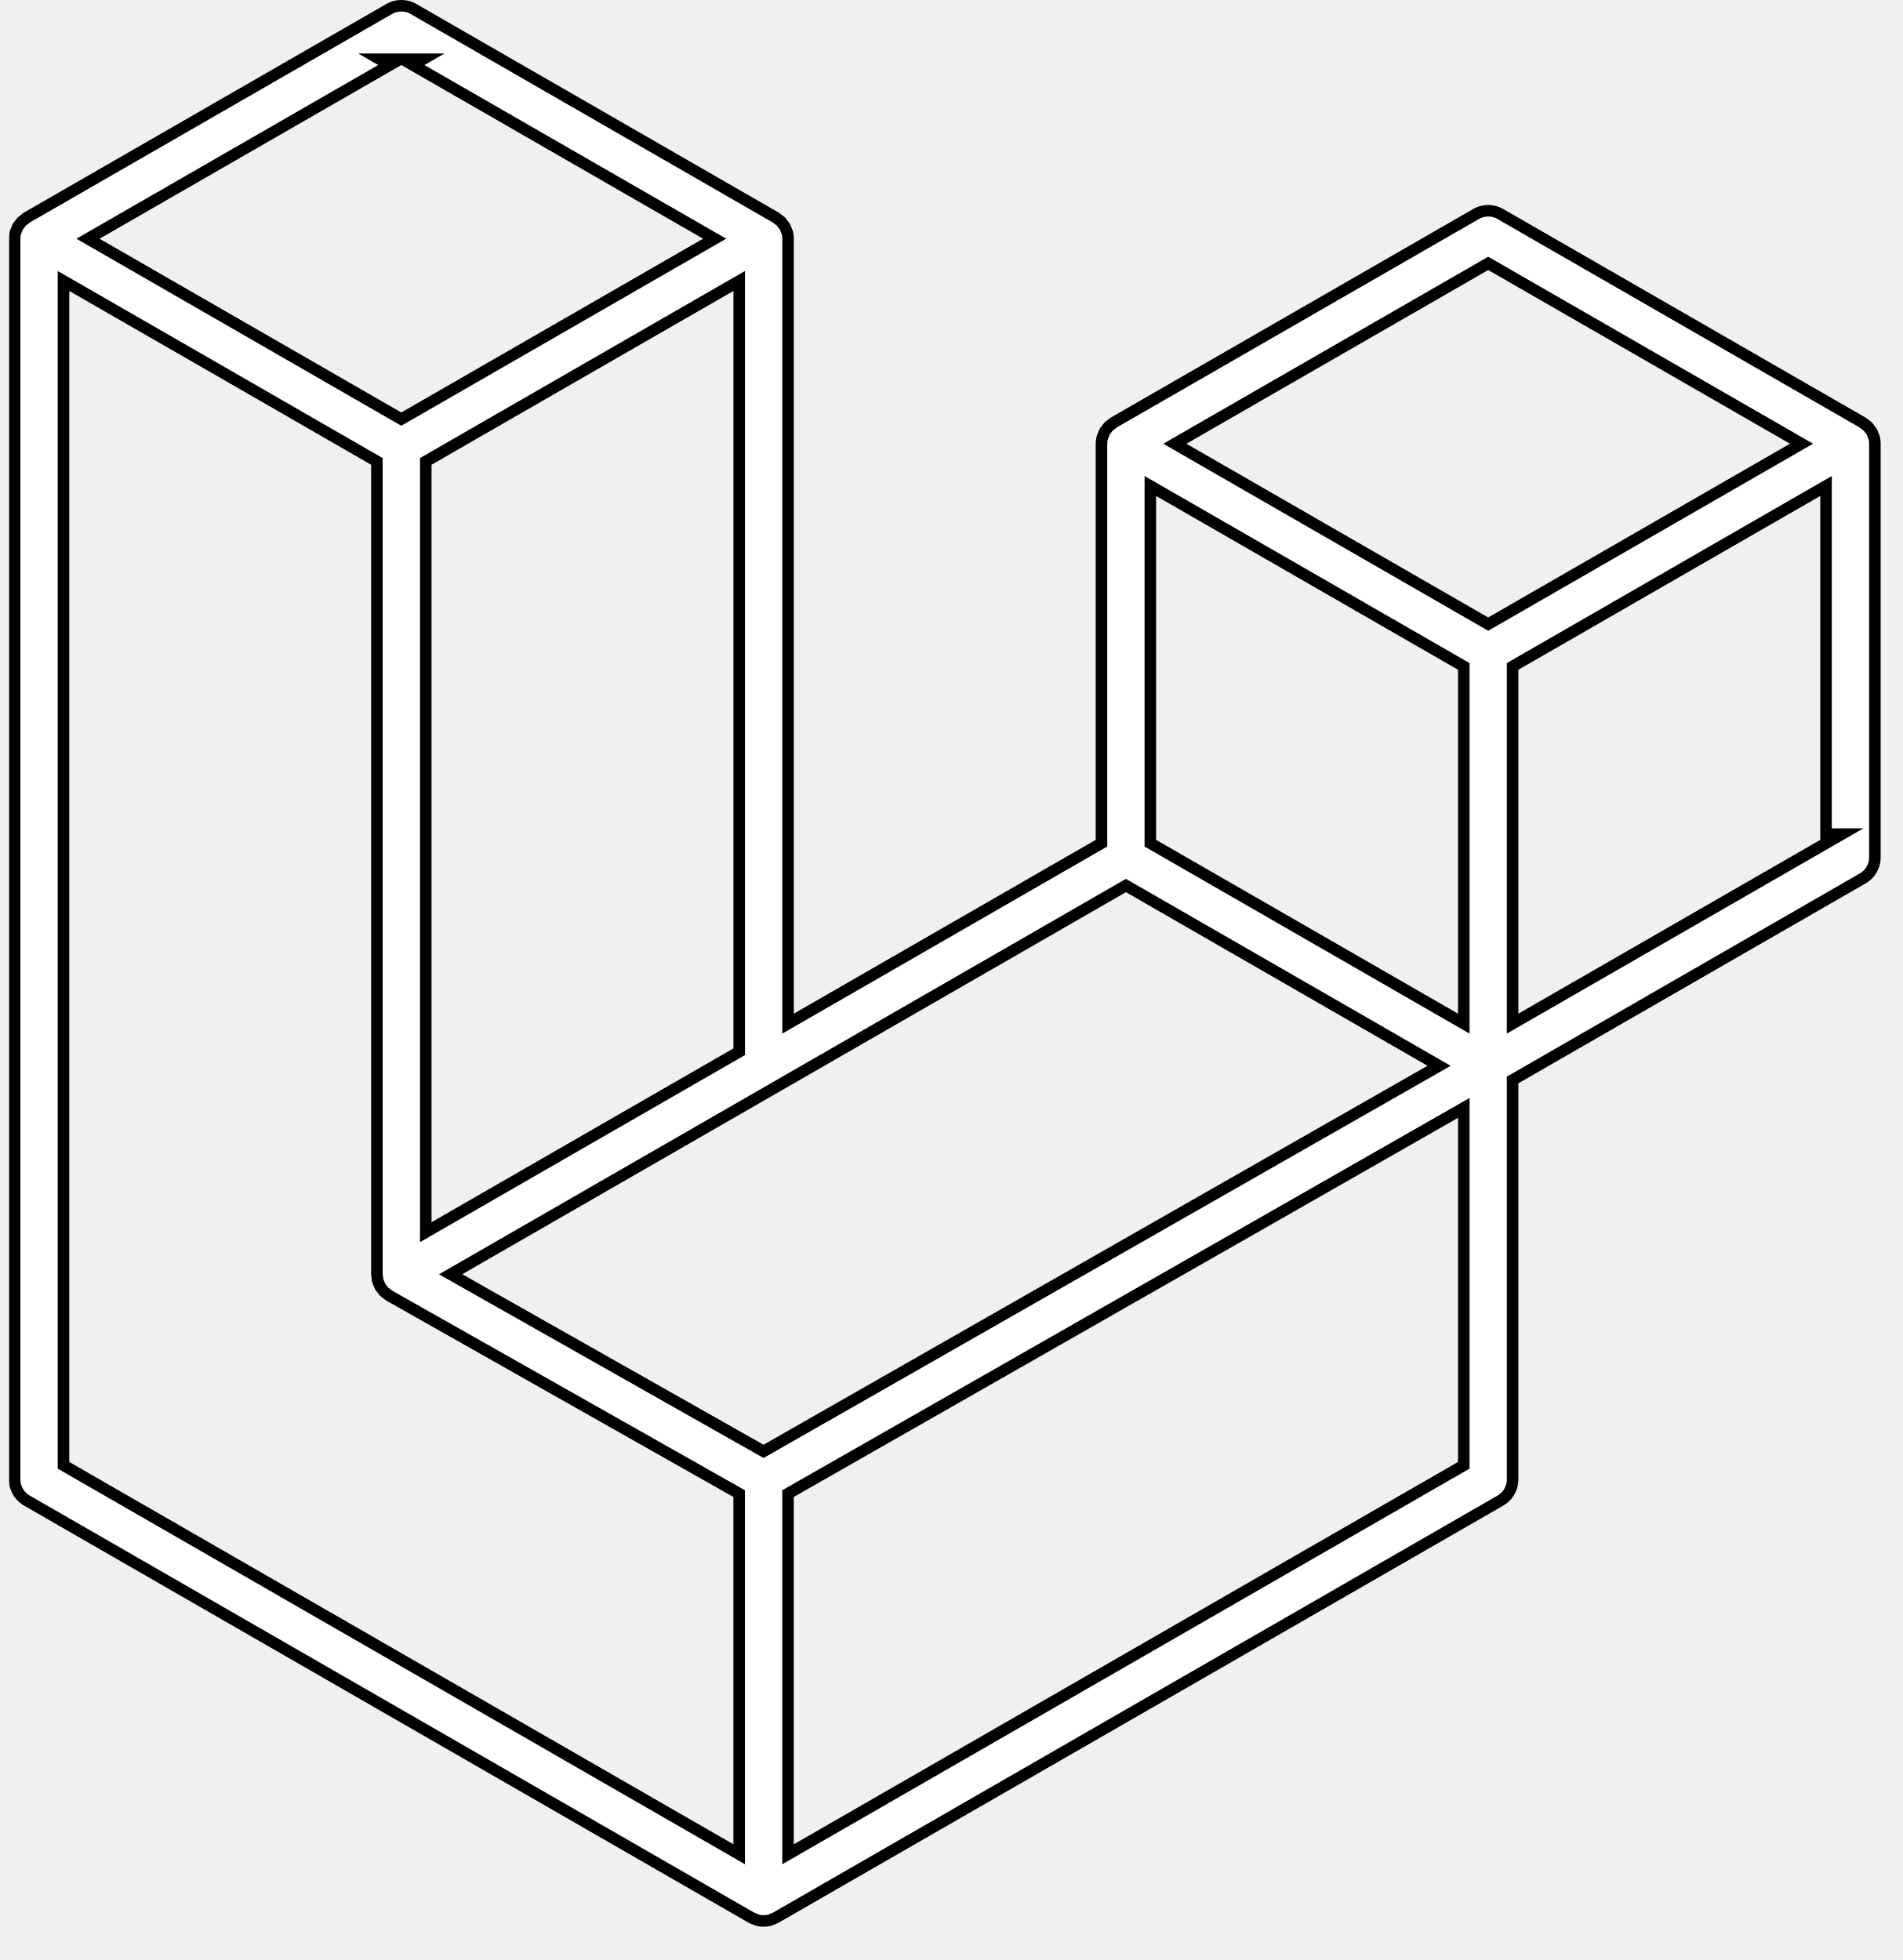
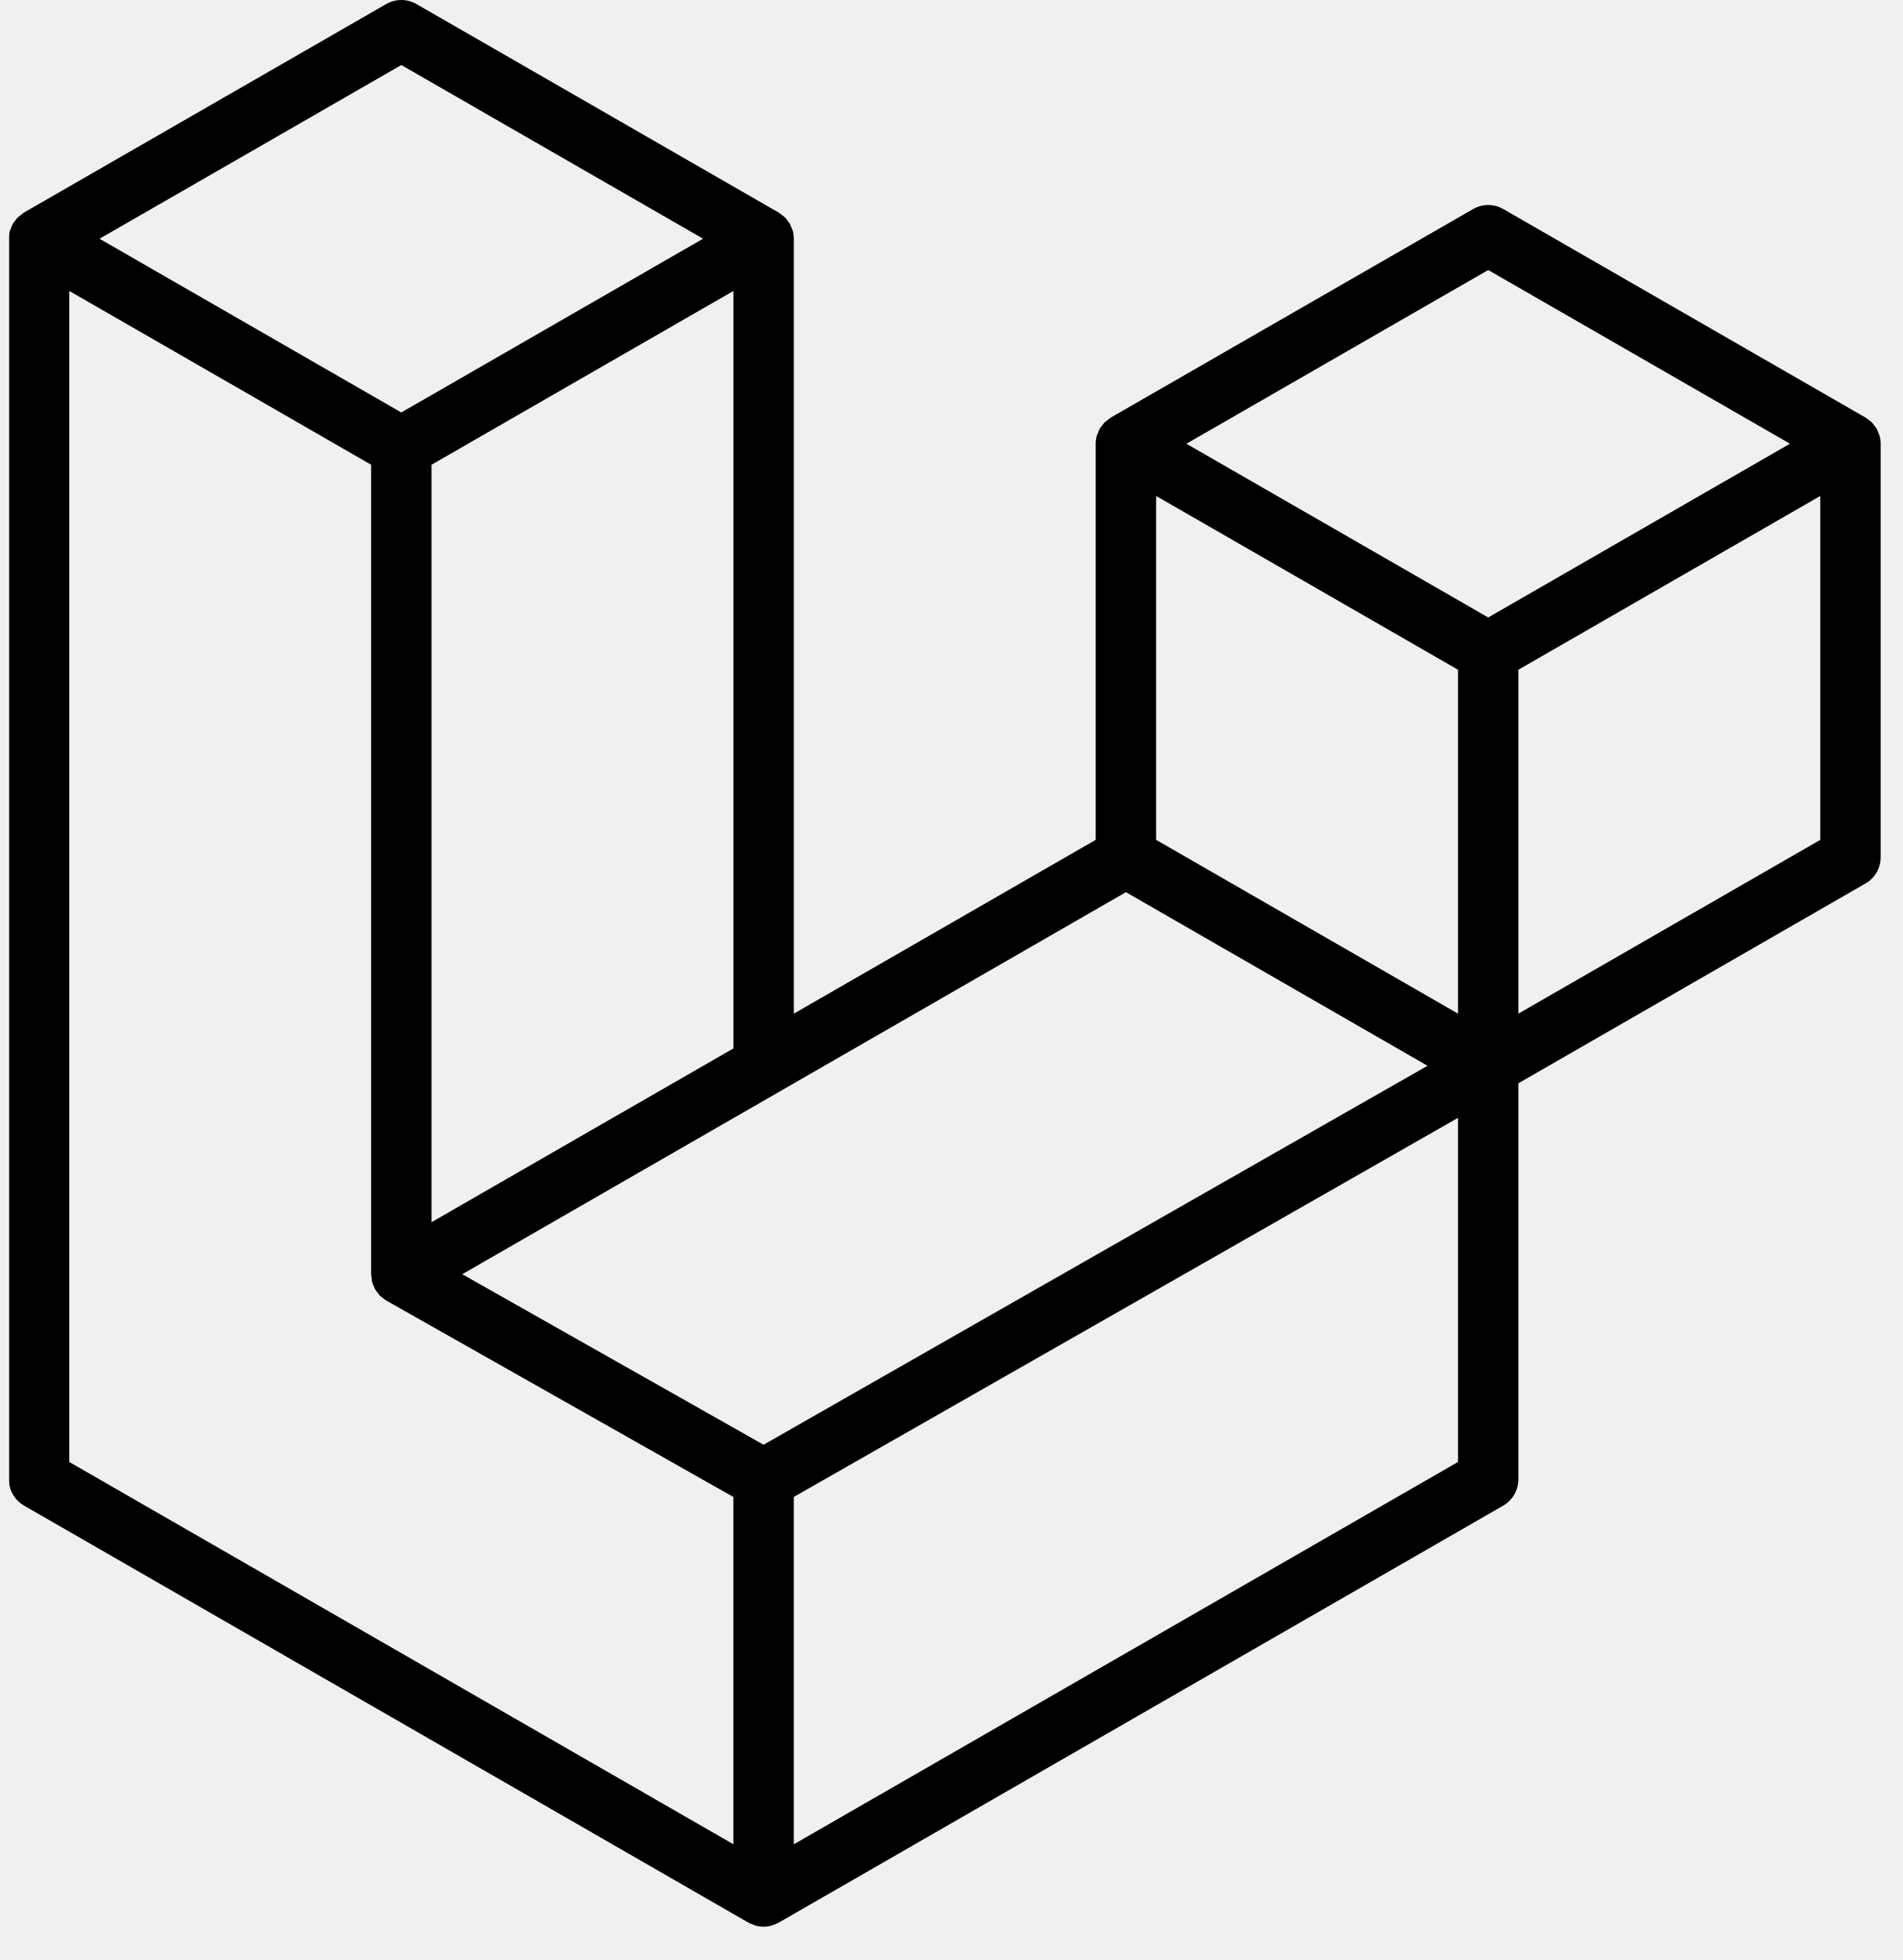
<svg xmlns="http://www.w3.org/2000/svg" width="165" height="170" viewBox="0 0 165 170" fill="none">
  <g clip-path="url(#clip0_66_178)">
    <mask id="path-1-inside-1_66_178" fill="white">
      <path fill-rule="evenodd" clip-rule="evenodd" d="M163.008 37.805C163.068 38.028 163.099 38.258 163.099 38.488V74.358C163.099 74.819 162.978 75.271 162.747 75.669C162.516 76.068 162.185 76.398 161.785 76.627L131.679 93.96V128.317C131.679 129.252 131.182 130.115 130.371 130.586L67.527 166.763C67.383 166.845 67.226 166.897 67.069 166.953C67.01 166.972 66.955 167.008 66.892 167.025C66.453 167.14 65.991 167.14 65.552 167.025C65.48 167.005 65.415 166.966 65.346 166.94C65.202 166.887 65.052 166.842 64.915 166.763L2.083 130.586C1.684 130.356 1.352 130.026 1.122 129.628C0.891 129.229 0.769 128.777 0.769 128.317L0.769 20.707C0.769 20.471 0.802 20.243 0.861 20.02C0.88 19.945 0.926 19.877 0.952 19.801C1.001 19.664 1.047 19.523 1.119 19.396C1.168 19.311 1.24 19.242 1.299 19.164C1.374 19.059 1.442 18.951 1.531 18.86C1.606 18.785 1.704 18.729 1.789 18.664C1.884 18.585 1.969 18.5 2.077 18.438L33.497 0.349C33.895 0.12 34.346 0 34.805 0C35.264 0 35.715 0.12 36.113 0.349L67.53 18.438H67.537C67.641 18.503 67.729 18.585 67.824 18.66C67.909 18.726 68.004 18.785 68.079 18.857C68.171 18.951 68.236 19.059 68.315 19.164C68.37 19.242 68.445 19.311 68.491 19.396C68.566 19.527 68.609 19.664 68.661 19.801C68.687 19.877 68.733 19.945 68.753 20.024C68.813 20.246 68.844 20.476 68.844 20.707V87.919L95.024 72.845V38.485C95.024 38.256 95.057 38.024 95.116 37.805C95.139 37.727 95.181 37.658 95.207 37.583C95.26 37.445 95.305 37.305 95.377 37.177C95.426 37.092 95.498 37.024 95.554 36.945C95.632 36.84 95.698 36.733 95.789 36.641C95.864 36.566 95.959 36.51 96.044 36.445C96.142 36.367 96.227 36.282 96.332 36.219L127.756 18.131C128.153 17.901 128.604 17.781 129.063 17.781C129.523 17.781 129.973 17.901 130.371 18.131L161.788 36.219C161.9 36.285 161.985 36.367 162.083 36.442C162.164 36.507 162.259 36.566 162.334 36.638C162.426 36.733 162.491 36.84 162.57 36.945C162.629 37.024 162.701 37.092 162.746 37.177C162.822 37.305 162.864 37.445 162.916 37.583C162.946 37.658 162.988 37.727 163.008 37.805ZM157.862 72.845V43.016L146.868 49.345L131.679 58.09V87.919L157.865 72.845H157.862ZM126.445 126.803V96.955L111.504 105.488L68.841 129.837V159.966L126.445 126.803ZM6.006 25.235V126.803L63.604 159.963V129.84L33.514 112.811L33.504 112.804L33.491 112.798C33.389 112.739 33.304 112.654 33.21 112.582C33.128 112.517 33.033 112.464 32.961 112.392L32.955 112.383C32.87 112.301 32.811 112.2 32.739 112.108C32.673 112.02 32.595 111.945 32.543 111.853L32.539 111.843C32.481 111.745 32.445 111.627 32.402 111.516C32.36 111.418 32.304 111.327 32.278 111.222C32.245 111.098 32.239 110.964 32.226 110.836C32.212 110.738 32.186 110.64 32.186 110.542V110.536V40.309L17.001 31.561L6.006 25.235ZM34.808 5.639L8.632 20.707L34.802 35.775L60.975 20.704L34.802 5.639H34.808ZM48.421 99.675L63.607 90.933V25.235L52.612 31.564L37.424 40.309V106.008L48.421 99.675ZM129.063 23.42L102.89 38.488L129.063 53.556L155.234 38.485L129.063 23.42ZM126.445 58.09L111.256 49.345L100.262 43.016V72.845L115.447 81.587L126.445 87.919V58.09ZM66.219 125.309L104.61 103.392L123.8 92.44L97.646 77.382L67.533 94.719L40.088 110.519L66.219 125.309Z" />
    </mask>
-     <path fill-rule="evenodd" clip-rule="evenodd" d="M163.008 37.805C163.068 38.028 163.099 38.258 163.099 38.488V74.358C163.099 74.819 162.978 75.271 162.747 75.669C162.516 76.068 162.185 76.398 161.785 76.627L131.679 93.96V128.317C131.679 129.252 131.182 130.115 130.371 130.586L67.527 166.763C67.383 166.845 67.226 166.897 67.069 166.953C67.01 166.972 66.955 167.008 66.892 167.025C66.453 167.14 65.991 167.14 65.552 167.025C65.48 167.005 65.415 166.966 65.346 166.94C65.202 166.887 65.052 166.842 64.915 166.763L2.083 130.586C1.684 130.356 1.352 130.026 1.122 129.628C0.891 129.229 0.769 128.777 0.769 128.317L0.769 20.707C0.769 20.471 0.802 20.243 0.861 20.02C0.88 19.945 0.926 19.877 0.952 19.801C1.001 19.664 1.047 19.523 1.119 19.396C1.168 19.311 1.24 19.242 1.299 19.164C1.374 19.059 1.442 18.951 1.531 18.86C1.606 18.785 1.704 18.729 1.789 18.664C1.884 18.585 1.969 18.5 2.077 18.438L33.497 0.349C33.895 0.12 34.346 0 34.805 0C35.264 0 35.715 0.12 36.113 0.349L67.53 18.438H67.537C67.641 18.503 67.729 18.585 67.824 18.66C67.909 18.726 68.004 18.785 68.079 18.857C68.171 18.951 68.236 19.059 68.315 19.164C68.37 19.242 68.445 19.311 68.491 19.396C68.566 19.527 68.609 19.664 68.661 19.801C68.687 19.877 68.733 19.945 68.753 20.024C68.813 20.246 68.844 20.476 68.844 20.707V87.919L95.024 72.845V38.485C95.024 38.256 95.057 38.024 95.116 37.805C95.139 37.727 95.181 37.658 95.207 37.583C95.26 37.445 95.305 37.305 95.377 37.177C95.426 37.092 95.498 37.024 95.554 36.945C95.632 36.84 95.698 36.733 95.789 36.641C95.864 36.566 95.959 36.51 96.044 36.445C96.142 36.367 96.227 36.282 96.332 36.219L127.756 18.131C128.153 17.901 128.604 17.781 129.063 17.781C129.523 17.781 129.973 17.901 130.371 18.131L161.788 36.219C161.9 36.285 161.985 36.367 162.083 36.442C162.164 36.507 162.259 36.566 162.334 36.638C162.426 36.733 162.491 36.84 162.57 36.945C162.629 37.024 162.701 37.092 162.746 37.177C162.822 37.305 162.864 37.445 162.916 37.583C162.946 37.658 162.988 37.727 163.008 37.805ZM157.862 72.845V43.016L146.868 49.345L131.679 58.09V87.919L157.865 72.845H157.862ZM126.445 126.803V96.955L111.504 105.488L68.841 129.837V159.966L126.445 126.803ZM6.006 25.235V126.803L63.604 159.963V129.84L33.514 112.811L33.504 112.804L33.491 112.798C33.389 112.739 33.304 112.654 33.21 112.582C33.128 112.517 33.033 112.464 32.961 112.392L32.955 112.383C32.87 112.301 32.811 112.2 32.739 112.108C32.673 112.02 32.595 111.945 32.543 111.853L32.539 111.843C32.481 111.745 32.445 111.627 32.402 111.516C32.36 111.418 32.304 111.327 32.278 111.222C32.245 111.098 32.239 110.964 32.226 110.836C32.212 110.738 32.186 110.64 32.186 110.542V110.536V40.309L17.001 31.561L6.006 25.235ZM34.808 5.639L8.632 20.707L34.802 35.775L60.975 20.704L34.802 5.639H34.808ZM48.421 99.675L63.607 90.933V25.235L52.612 31.564L37.424 40.309V106.008L48.421 99.675ZM129.063 23.42L102.89 38.488L129.063 53.556L155.234 38.485L129.063 23.42ZM126.445 58.09L111.256 49.345L100.262 43.016V72.845L115.447 81.587L126.445 87.919V58.09ZM66.219 125.309L104.61 103.392L123.8 92.44L97.646 77.382L67.533 94.719L40.088 110.519L66.219 125.309Z" fill="white" stroke="black" stroke-width="2" mask="url(#path-1-inside-1_66_178)" />
+     <path fill-rule="evenodd" clip-rule="evenodd" d="M163.008 37.805C163.068 38.028 163.099 38.258 163.099 38.488V74.358C163.099 74.819 162.978 75.271 162.747 75.669C162.516 76.068 162.185 76.398 161.785 76.627L131.679 93.96V128.317C131.679 129.252 131.182 130.115 130.371 130.586L67.527 166.763C67.383 166.845 67.226 166.897 67.069 166.953C67.01 166.972 66.955 167.008 66.892 167.025C66.453 167.14 65.991 167.14 65.552 167.025C65.48 167.005 65.415 166.966 65.346 166.94C65.202 166.887 65.052 166.842 64.915 166.763L2.083 130.586C1.684 130.356 1.352 130.026 1.122 129.628C0.891 129.229 0.769 128.777 0.769 128.317L0.769 20.707C0.769 20.471 0.802 20.243 0.861 20.02C0.88 19.945 0.926 19.877 0.952 19.801C1.001 19.664 1.047 19.523 1.119 19.396C1.168 19.311 1.24 19.242 1.299 19.164C1.374 19.059 1.442 18.951 1.531 18.86C1.606 18.785 1.704 18.729 1.789 18.664C1.884 18.585 1.969 18.5 2.077 18.438L33.497 0.349C33.895 0.12 34.346 0 34.805 0C35.264 0 35.715 0.12 36.113 0.349L67.53 18.438H67.537C67.641 18.503 67.729 18.585 67.824 18.66C67.909 18.726 68.004 18.785 68.079 18.857C68.171 18.951 68.236 19.059 68.315 19.164C68.37 19.242 68.445 19.311 68.491 19.396C68.566 19.527 68.609 19.664 68.661 19.801C68.687 19.877 68.733 19.945 68.753 20.024C68.813 20.246 68.844 20.476 68.844 20.707V87.919L95.024 72.845V38.485C95.024 38.256 95.057 38.024 95.116 37.805C95.139 37.727 95.181 37.658 95.207 37.583C95.26 37.445 95.305 37.305 95.377 37.177C95.426 37.092 95.498 37.024 95.554 36.945C95.632 36.84 95.698 36.733 95.789 36.641C95.864 36.566 95.959 36.51 96.044 36.445C96.142 36.367 96.227 36.282 96.332 36.219L127.756 18.131C128.153 17.901 128.604 17.781 129.063 17.781C129.523 17.781 129.973 17.901 130.371 18.131L161.788 36.219C161.9 36.285 161.985 36.367 162.083 36.442C162.164 36.507 162.259 36.566 162.334 36.638C162.426 36.733 162.491 36.84 162.57 36.945C162.629 37.024 162.701 37.092 162.746 37.177C162.822 37.305 162.864 37.445 162.916 37.583C162.946 37.658 162.988 37.727 163.008 37.805ZM157.862 72.845V43.016L146.868 49.345L131.679 58.09V87.919L157.865 72.845H157.862ZM126.445 126.803V96.955L111.504 105.488L68.841 129.837V159.966L126.445 126.803ZM6.006 25.235V126.803L63.604 159.963V129.84L33.514 112.811L33.504 112.804L33.491 112.798C33.389 112.739 33.304 112.654 33.21 112.582C33.128 112.517 33.033 112.464 32.961 112.392L32.955 112.383C32.87 112.301 32.811 112.2 32.739 112.108C32.673 112.02 32.595 111.945 32.543 111.853L32.539 111.843C32.481 111.745 32.445 111.627 32.402 111.516C32.36 111.418 32.304 111.327 32.278 111.222C32.245 111.098 32.239 110.964 32.226 110.836C32.212 110.738 32.186 110.64 32.186 110.542V110.536V40.309L17.001 31.561L6.006 25.235ZM34.808 5.639L8.632 20.707L34.802 35.775L60.975 20.704L34.802 5.639H34.808ZM48.421 99.675L63.607 90.933V25.235L52.612 31.564L37.424 40.309V106.008L48.421 99.675ZM129.063 23.42L102.89 38.488L129.063 53.556L155.234 38.485L129.063 23.42ZM126.445 58.09L111.256 49.345L100.262 43.016V72.845L115.447 81.587L126.445 87.919V58.09ZM66.219 125.309L104.61 103.392L123.8 92.44L97.646 77.382L67.533 94.719L40.088 110.519L66.219 125.309Z" fill="black" stroke="black" stroke-width="1" mask="url(#path-1-inside-1_66_178)" />
  </g>
  <defs>
    <clipPath id="clip0_66_178">
-       <rect width="163.462" height="170" fill="white" transform="translate(0.769043)" />
+       <rect width="163.462" height="170" fill="black" transform="translate(0.769043)" />
    </clipPath>
  </defs>
</svg>
